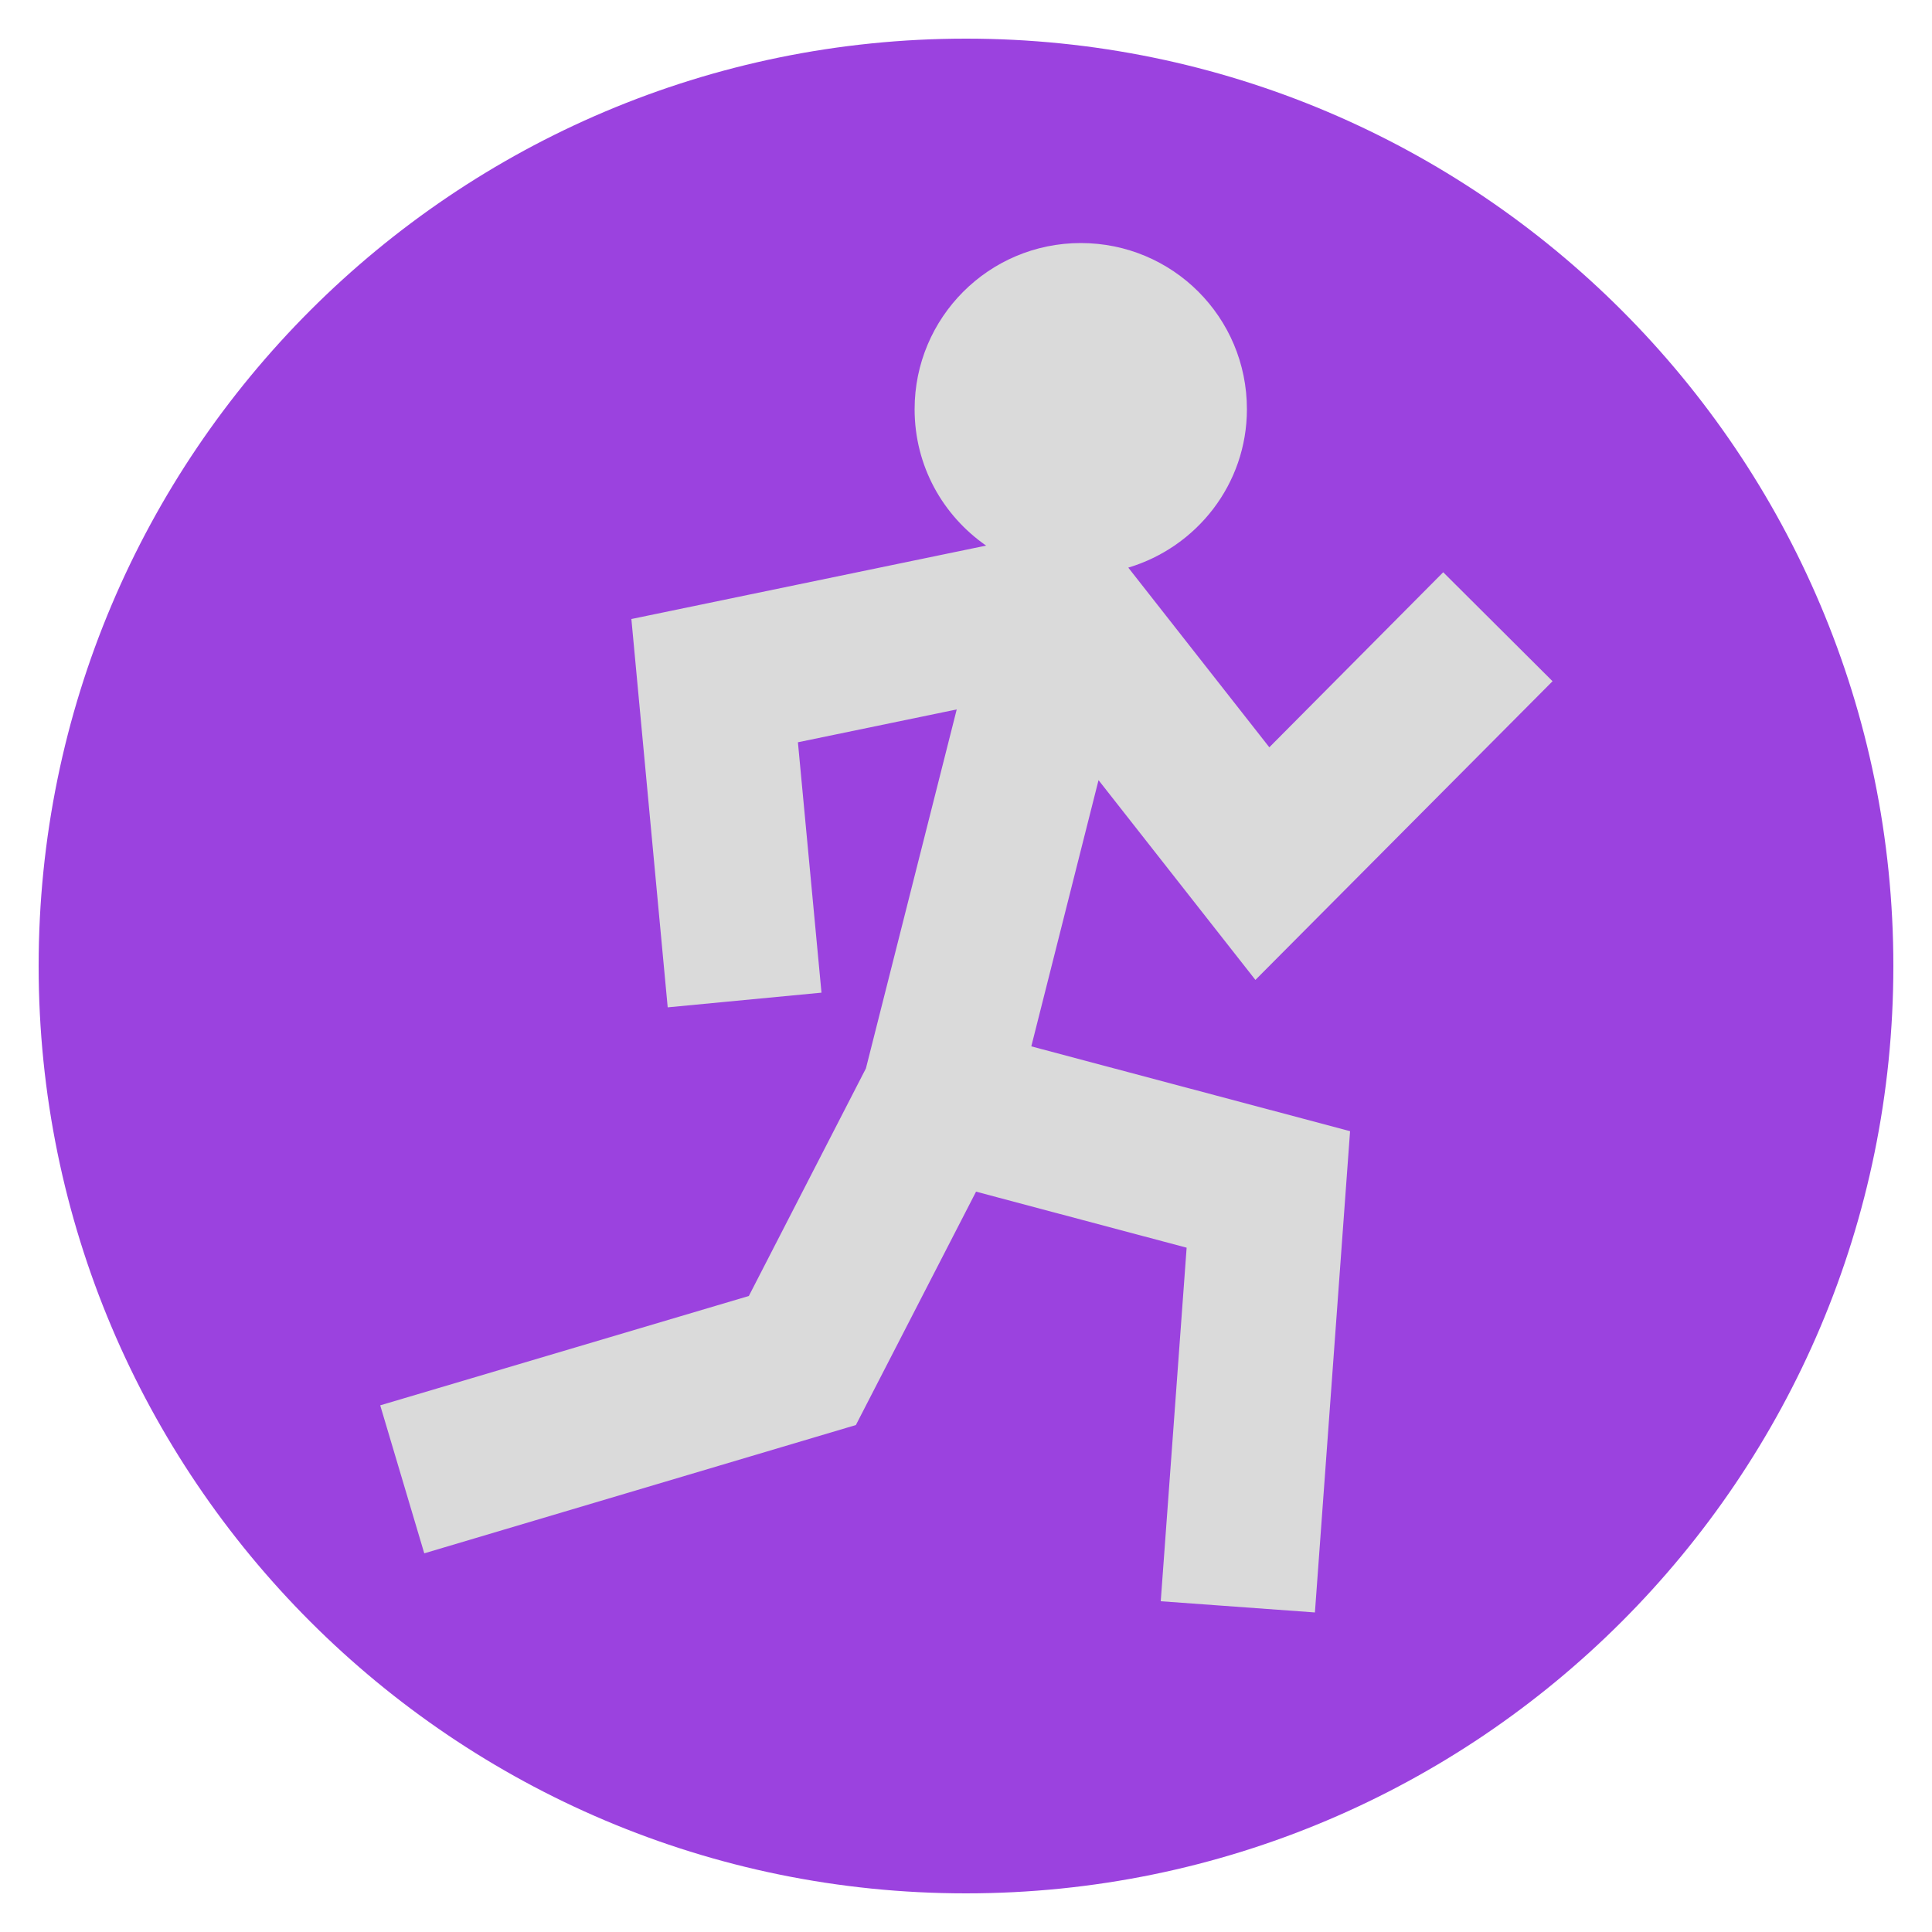
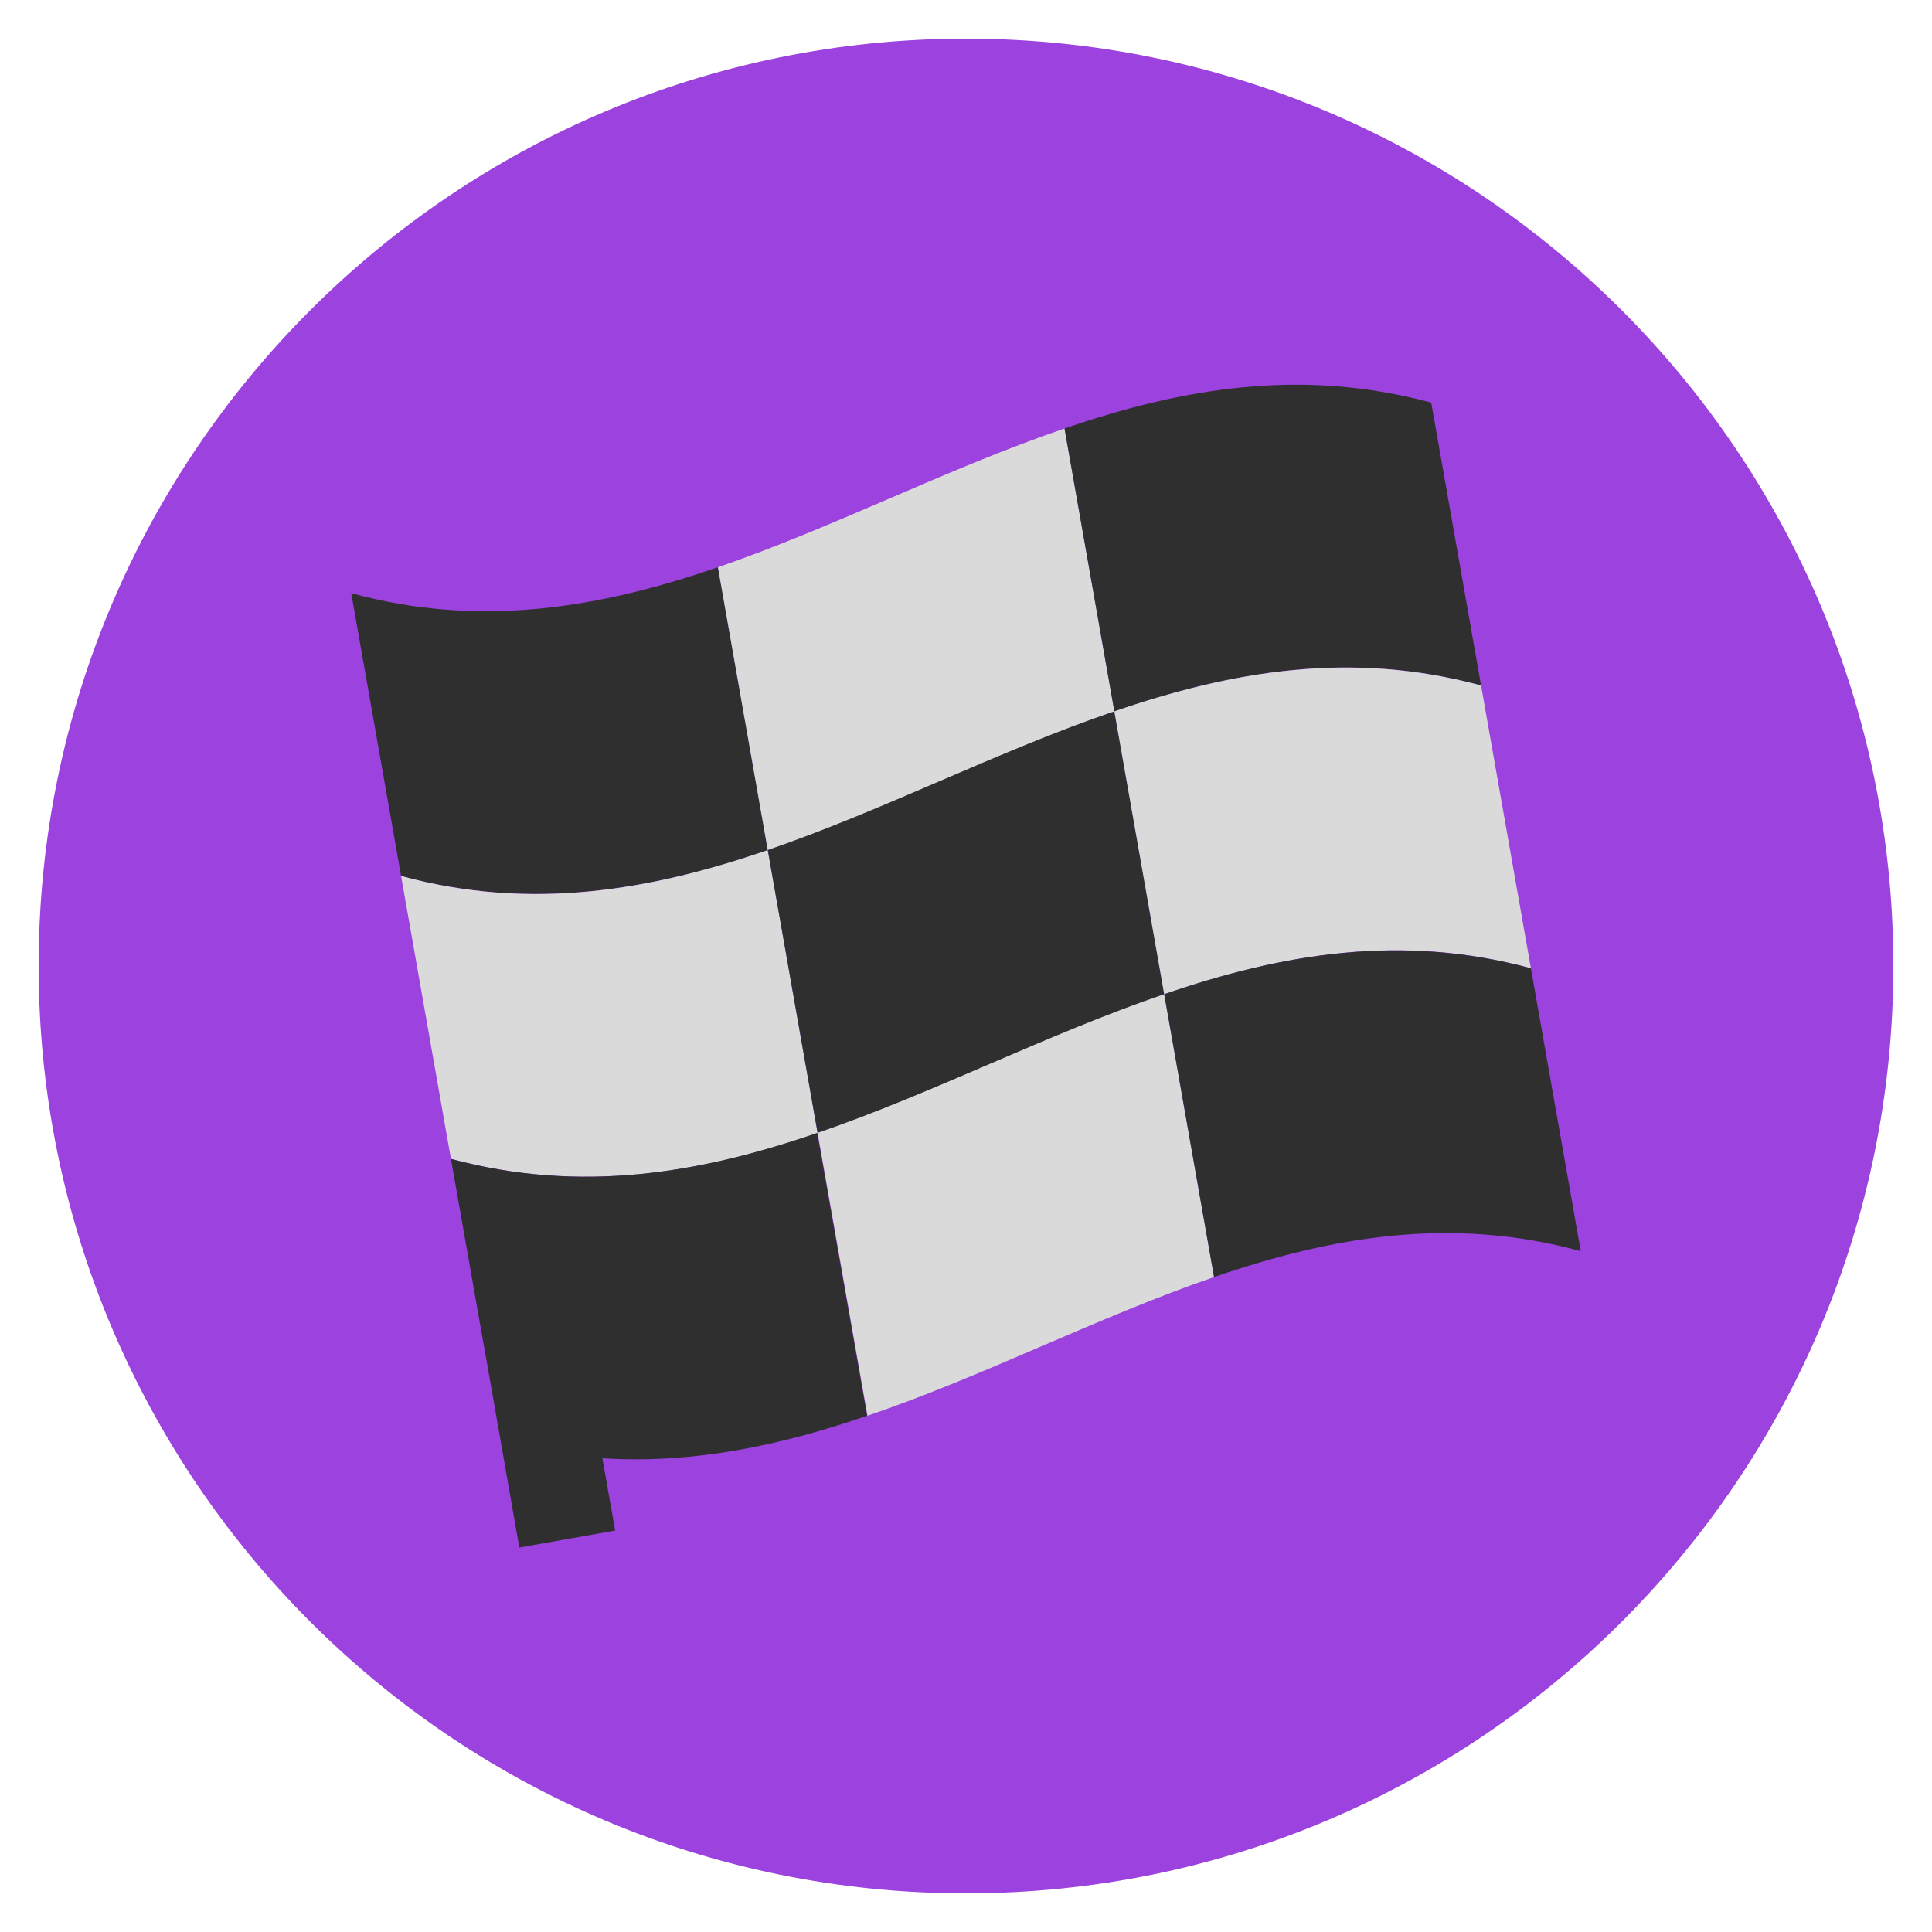
<svg xmlns="http://www.w3.org/2000/svg" height="50" viewBox="0 0 50 50" width="50">
-   <circle cx="25" cy="25" fill="#dadada" r="23.5" />
-   <path d="m25 1c-13.25 0-24 10.75-24 24s10.75 24 24 24 24-10.75 24-24-10.75-24-24-24zm9.94 28.27-.91 12.46-3.99-.29.67-9.15-5.45-1.45-3.11 6.04-11.17 3.32-1.14-3.83 9.54-2.83 3.03-5.89 2.35-9.29-4.11.85.61 6.48-3.98.38-.94-10.05 9.18-1.9c-1.12-.78-1.85-2.06-1.85-3.53 0-2.37 1.92-4.3 4.3-4.3s4.3 1.92 4.3 4.3c0 1.94-1.3 3.57-3.07 4.1l3.65 4.65 4.5-4.53 2.83 2.82-7.69 7.73-4.06-5.17-1.74 6.89 8.27 2.2z" fill="#9b42df" />
+   <circle cx="25" cy="25" fill="#9b42df" r="24" />
+   <path d="m19.87 22c-3.02 1.04-6.12 1.58-9.49.67-.43-2.44-.86-4.88-1.29-7.32 3.36.92 6.47.37 9.49-.67.43 2.44.86 4.88 1.29 7.32z" fill="#2f2f2f" />
+   <path d="m28.84 18.41c-3.02 1.04-5.95 2.56-8.97 3.59-.43-2.44-.86-4.88-1.29-7.32 3.02-1.04 5.95-2.56 8.97-3.59.43 2.44.86 4.88 1.29 7.32z" fill="#dadada" />
+   <path d="m38.33 17.74c-3.36-.92-6.47-.37-9.49.67-.43-2.44-.86-4.88-1.29-7.32 3.02-1.04 6.12-1.58 9.49-.67.43 2.44.86 4.88 1.29 7.32z" fill="#2f2f2f" />
+   <path d="m21.16 29.32c-3.02 1.04-6.12 1.58-9.49.67-.43-2.44-.86-4.88-1.29-7.32 3.36.92 6.47.37 9.49-.67.43 2.44.86 4.88 1.29 7.32z" fill="#dadada" />
+   <path d="m30.13 25.73c-3.02 1.04-5.95 2.56-8.97 3.59-.43-2.44-.86-4.88-1.29-7.32 3.02-1.04 5.95-2.56 8.97-3.59.43 2.44.86 4.88 1.29 7.32z" fill="#2f2f2f" />
+   <path d="m39.62 25.06c-3.36-.92-6.47-.37-9.49.67-.43-2.44-.86-4.88-1.29-7.32 3.02-1.04 6.12-1.58 9.49-.67.43 2.44.86 4.88 1.29 7.32z" fill="#dadada" />
+   <path d="m31.42 33.05c-3.02 1.04-5.95 2.56-8.97 3.59-.43-2.44-.86-4.88-1.29-7.32 3.02-1.04 5.95-2.56 8.97-3.59.43 2.44.86 4.88 1.29 7.32z" fill="#dadada" />
+   <g fill="#2f2f2f">
+     <path d="m40.91 32.38c-3.36-.92-6.47-.37-9.49.67-.43-2.44-.86-4.88-1.29-7.32 3.02-1.04 6.12-1.58 9.49-.67.43 2.44.86 4.88 1.29 7.32z" />
+     <path d="m11.67 29.99c.34 1.91.67 3.82 1.01 5.72l.28 1.6.48 2.74 2.48-.44-.33-1.87c2.37.15 4.64-.34 6.85-1.1-.43-2.44-.86-4.88-1.29-7.32-3.02 1.04-6.12 1.58-9.49.67z" />
+   </g>
</svg>
